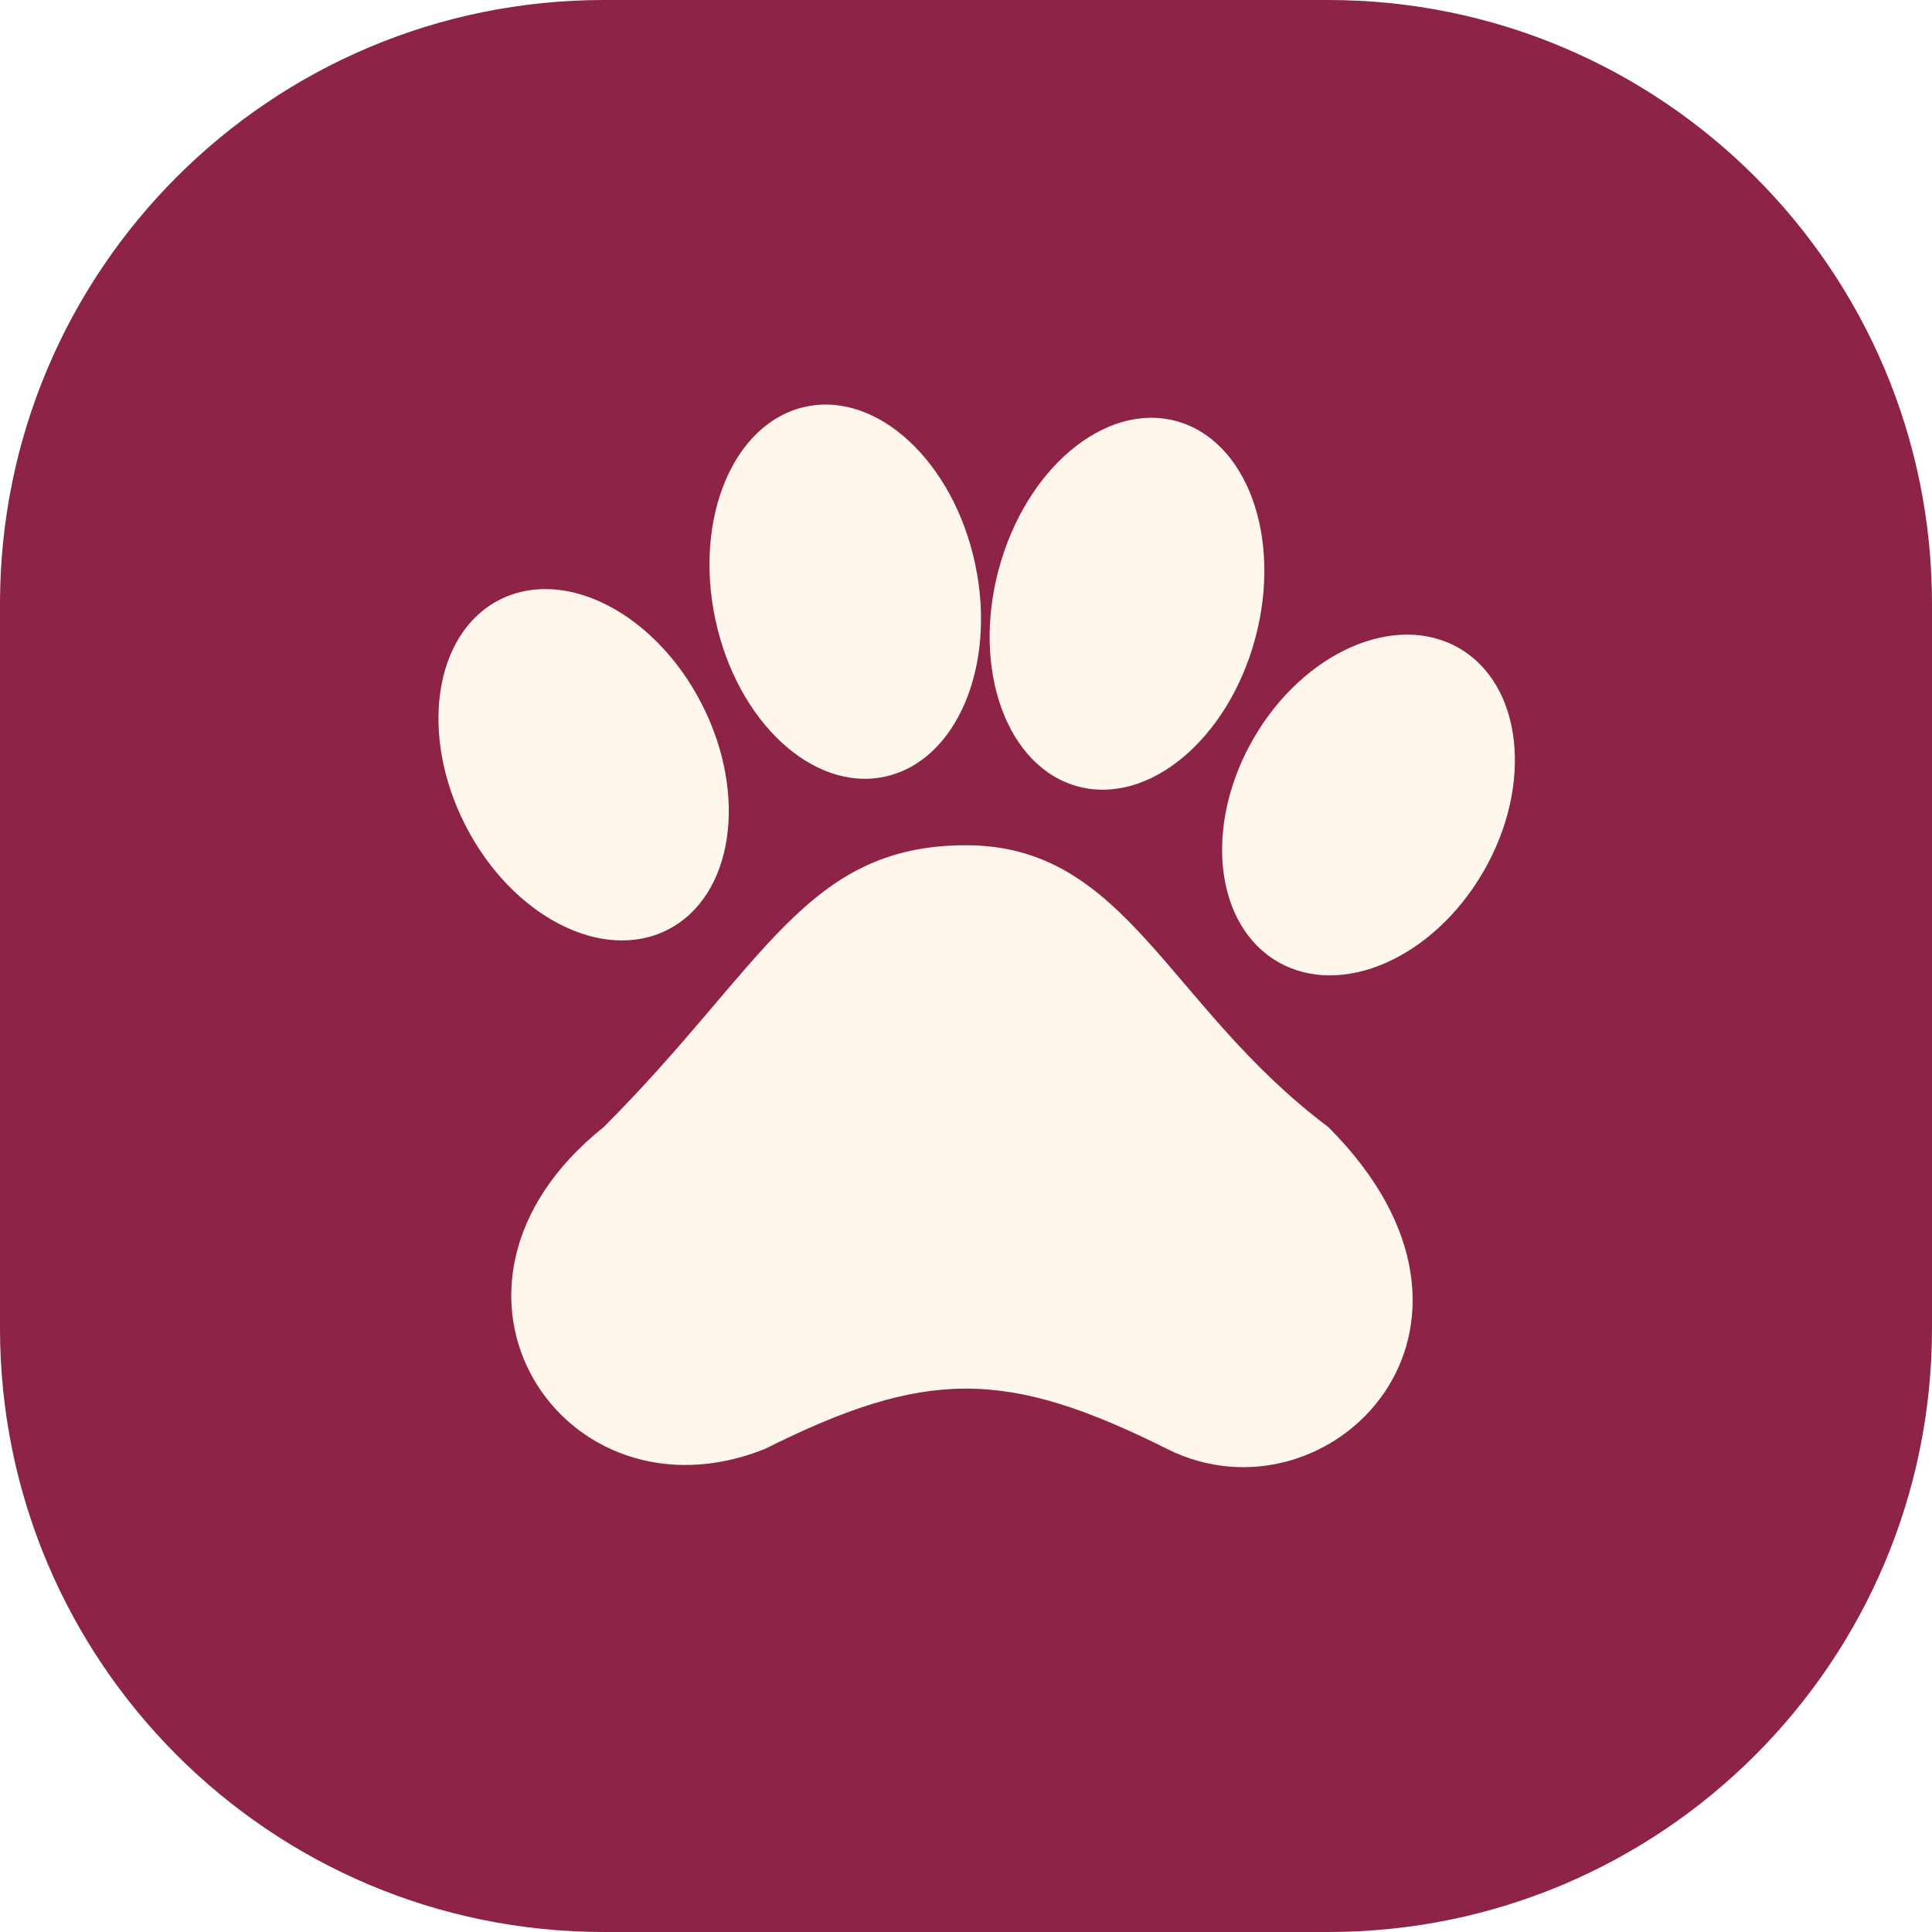
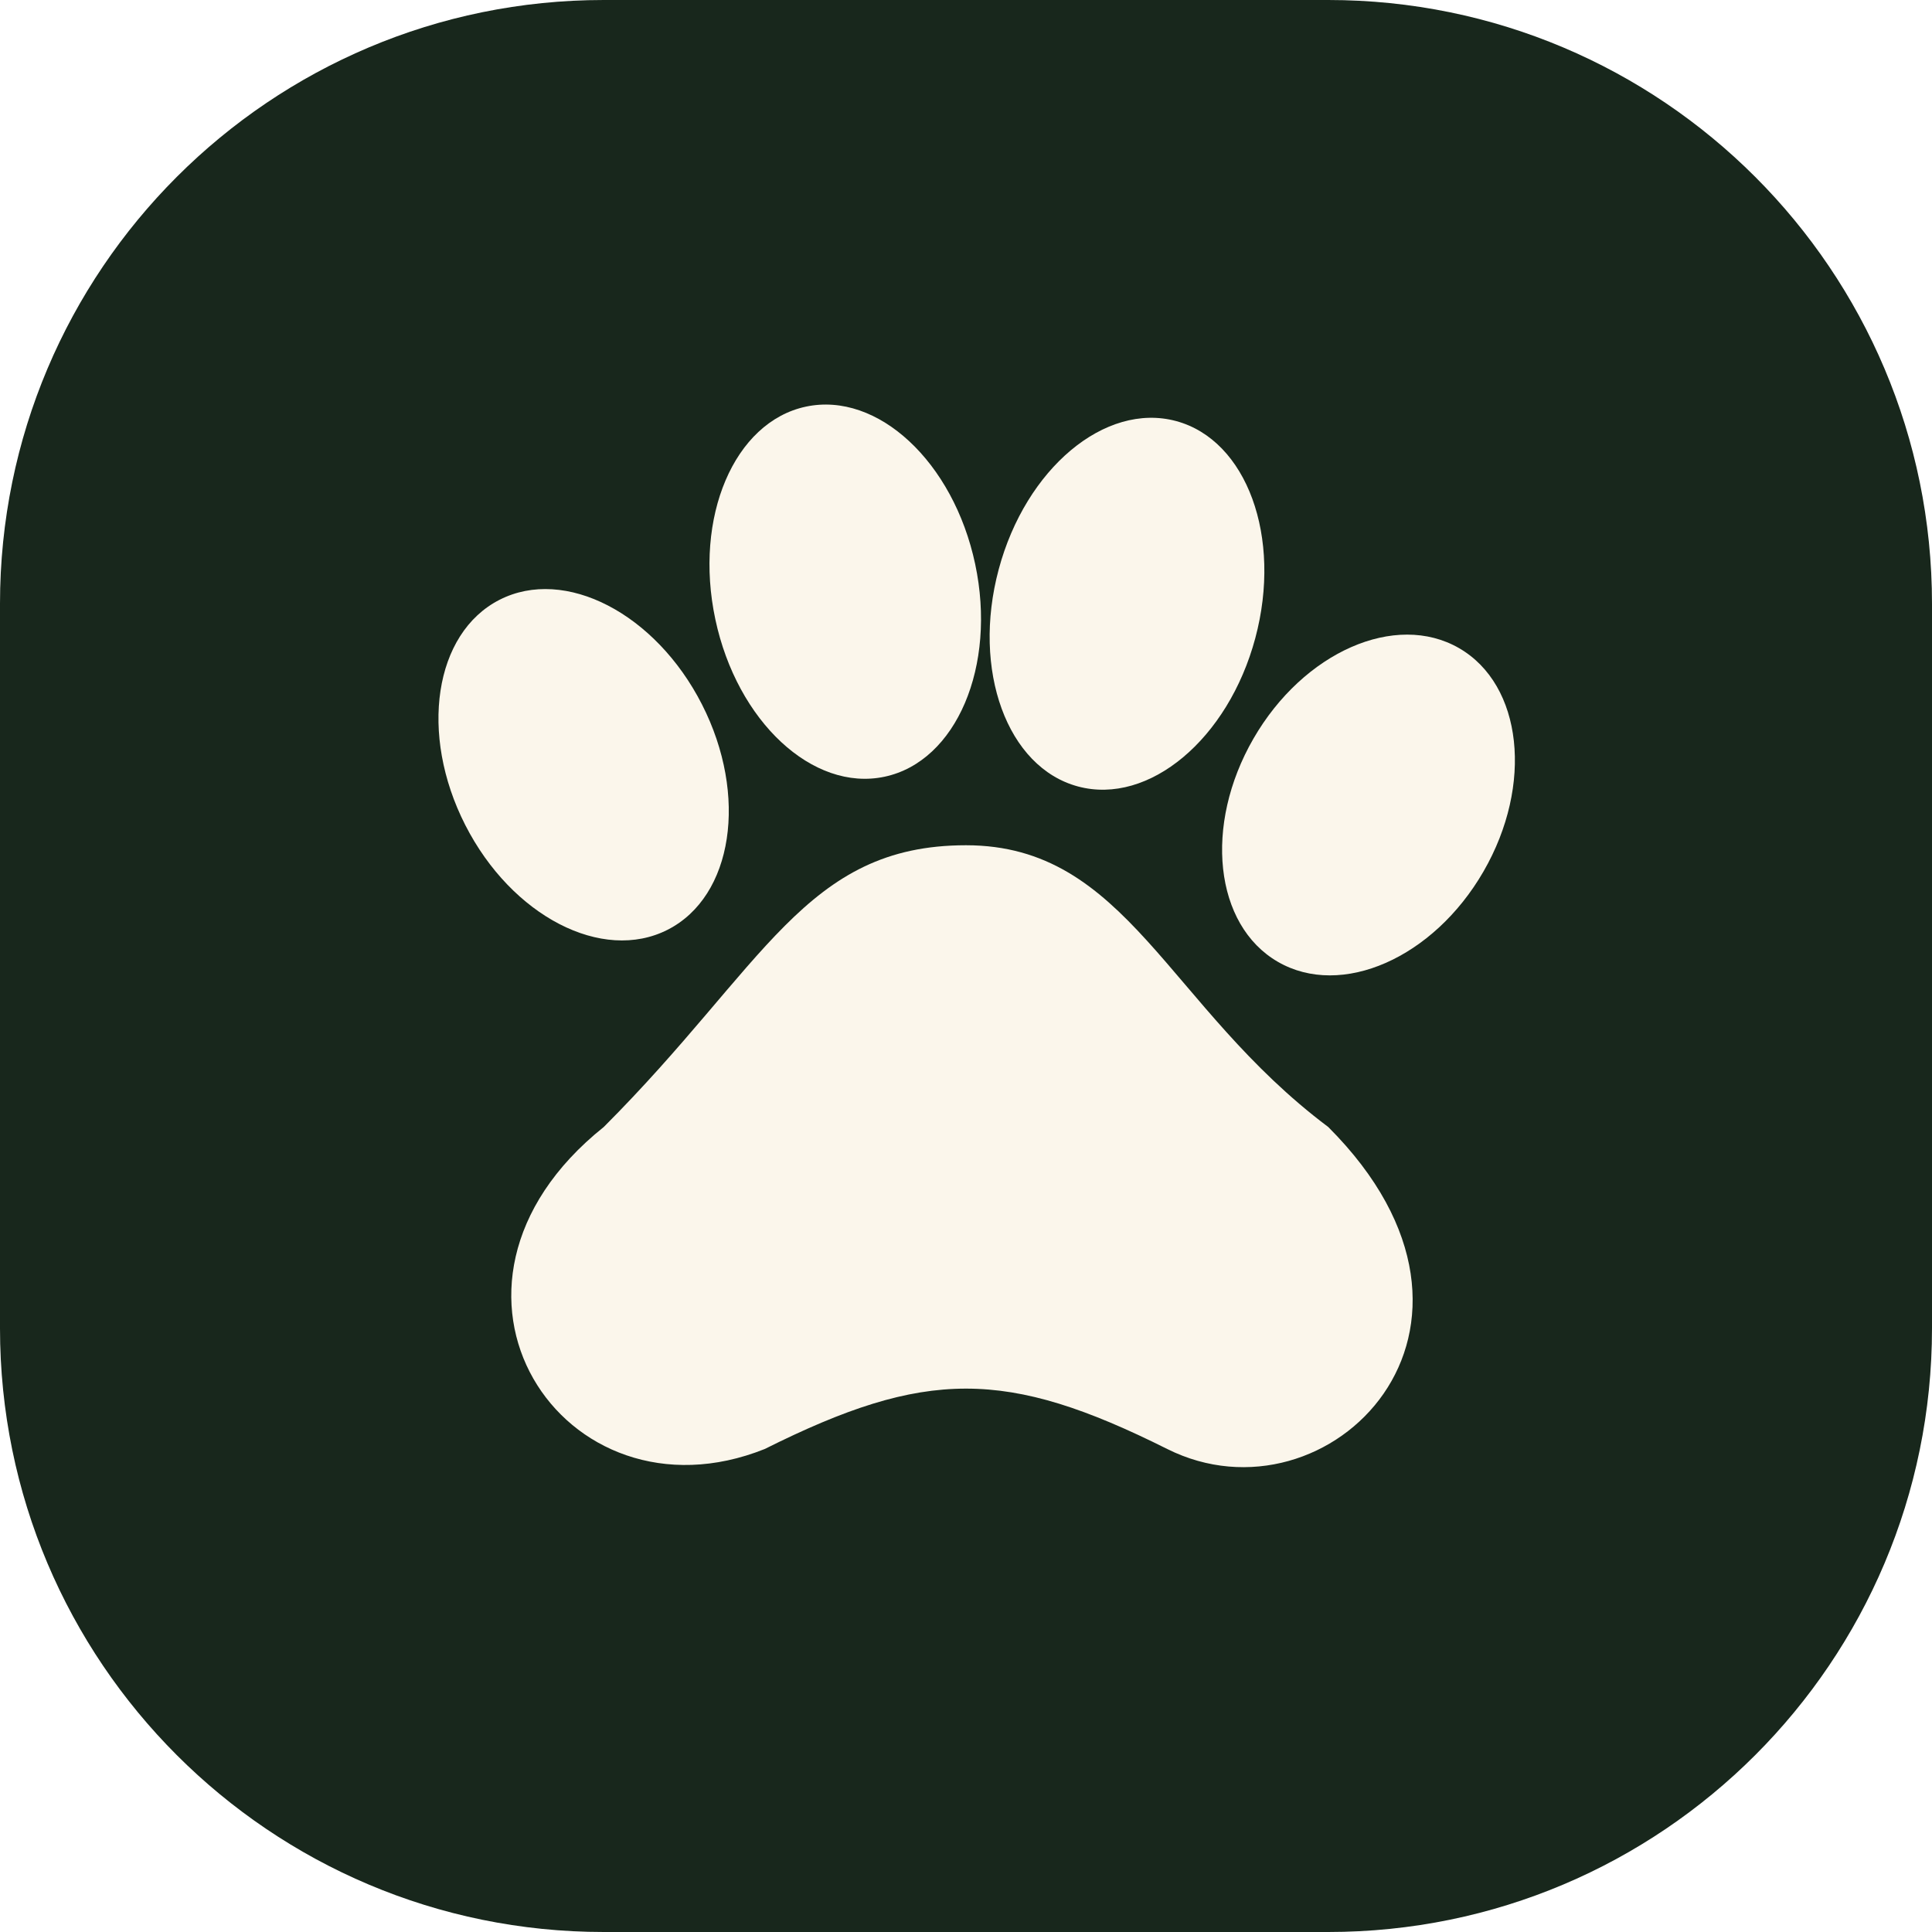
<svg xmlns="http://www.w3.org/2000/svg" viewBox="0 0 48 48">
-   <rect width="48" height="48" rx="15" fill="#8d2448" />
-   <g fill="#fff6ec">
+   <rect width="48" height="48" rx="15" fill="#18271c" />
+   <g fill="#fbf6eb">
    <ellipse cx="14.5" cy="19" rx="3.3" ry="4.6" transform="rotate(-27 14.5 19)" />
    <ellipse cx="21" cy="14.7" rx="3.3" ry="4.7" transform="rotate(-12 21 14.7)" />
    <ellipse cx="28" cy="15" rx="3.3" ry="4.7" transform="rotate(15 28 15)" />
    <ellipse cx="34" cy="20" rx="3.3" ry="4.5" transform="rotate(30 34 20)" />
    <path d="M24 21c4 0 5 4 9 7 5 5 0 10-4 8-4-2-6-2-10 0-5 2-9-4-4-8 4-4 5-7 9-7Z" />
  </g>
</svg>
